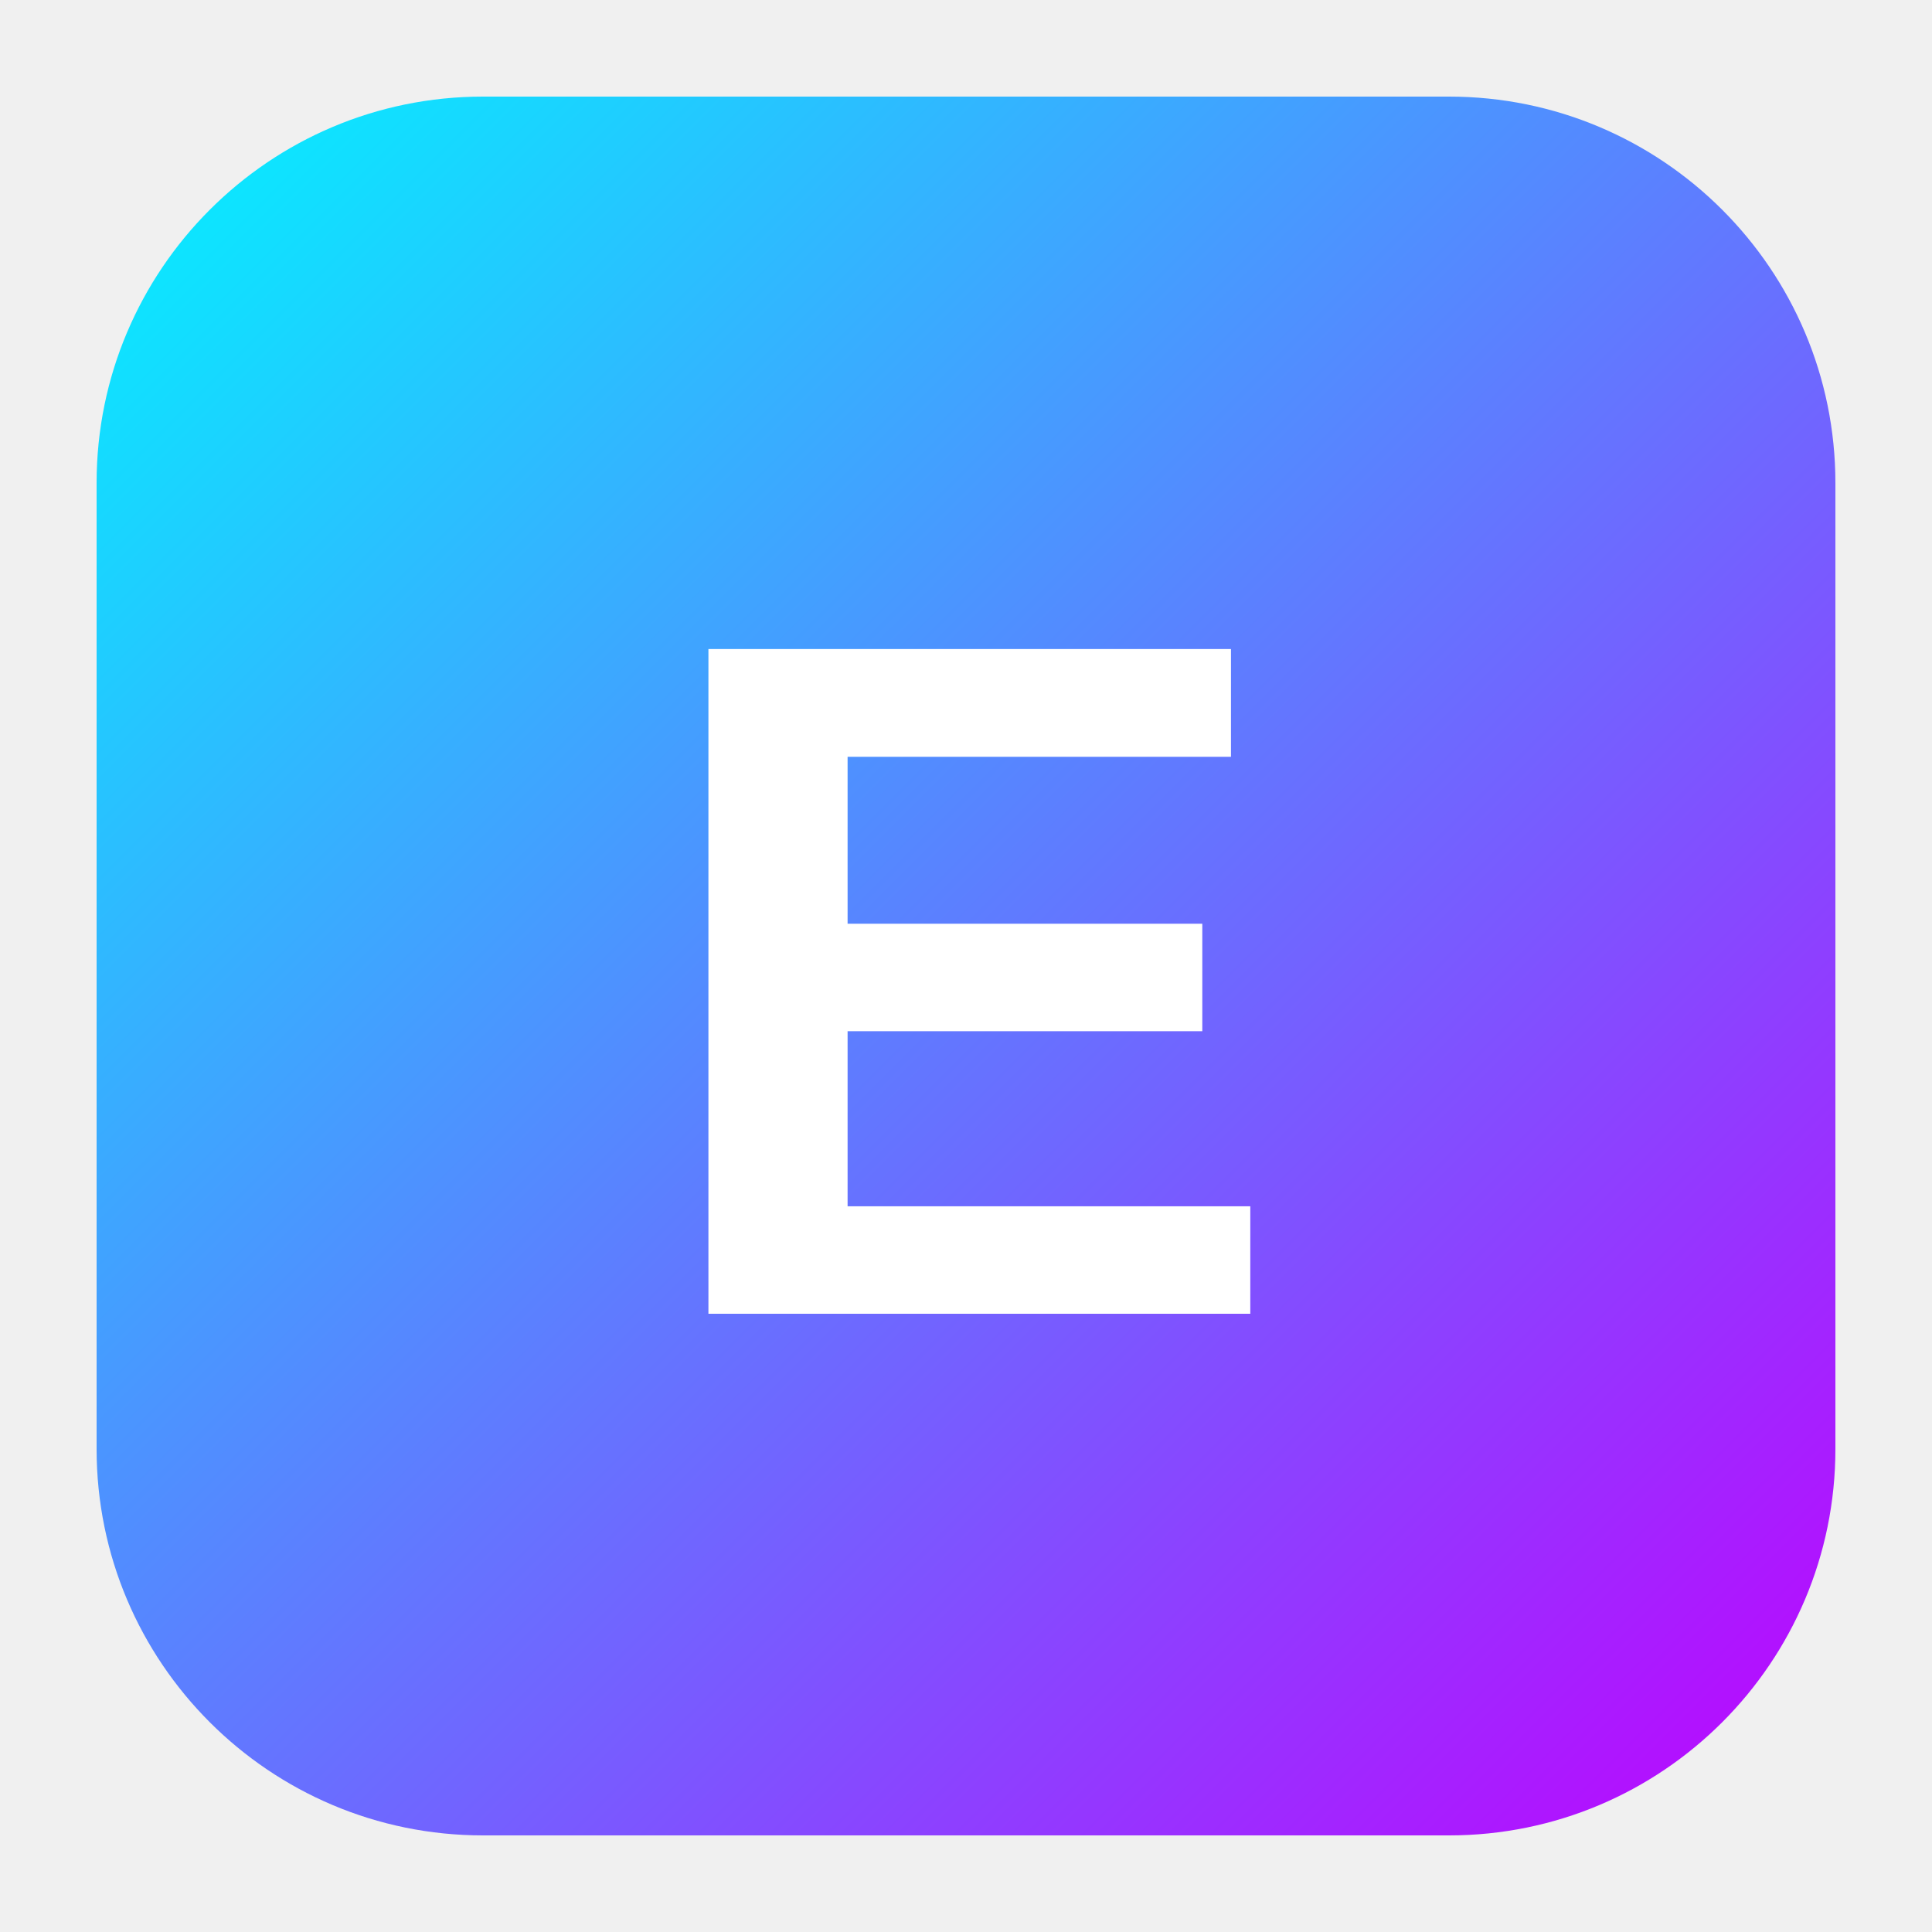
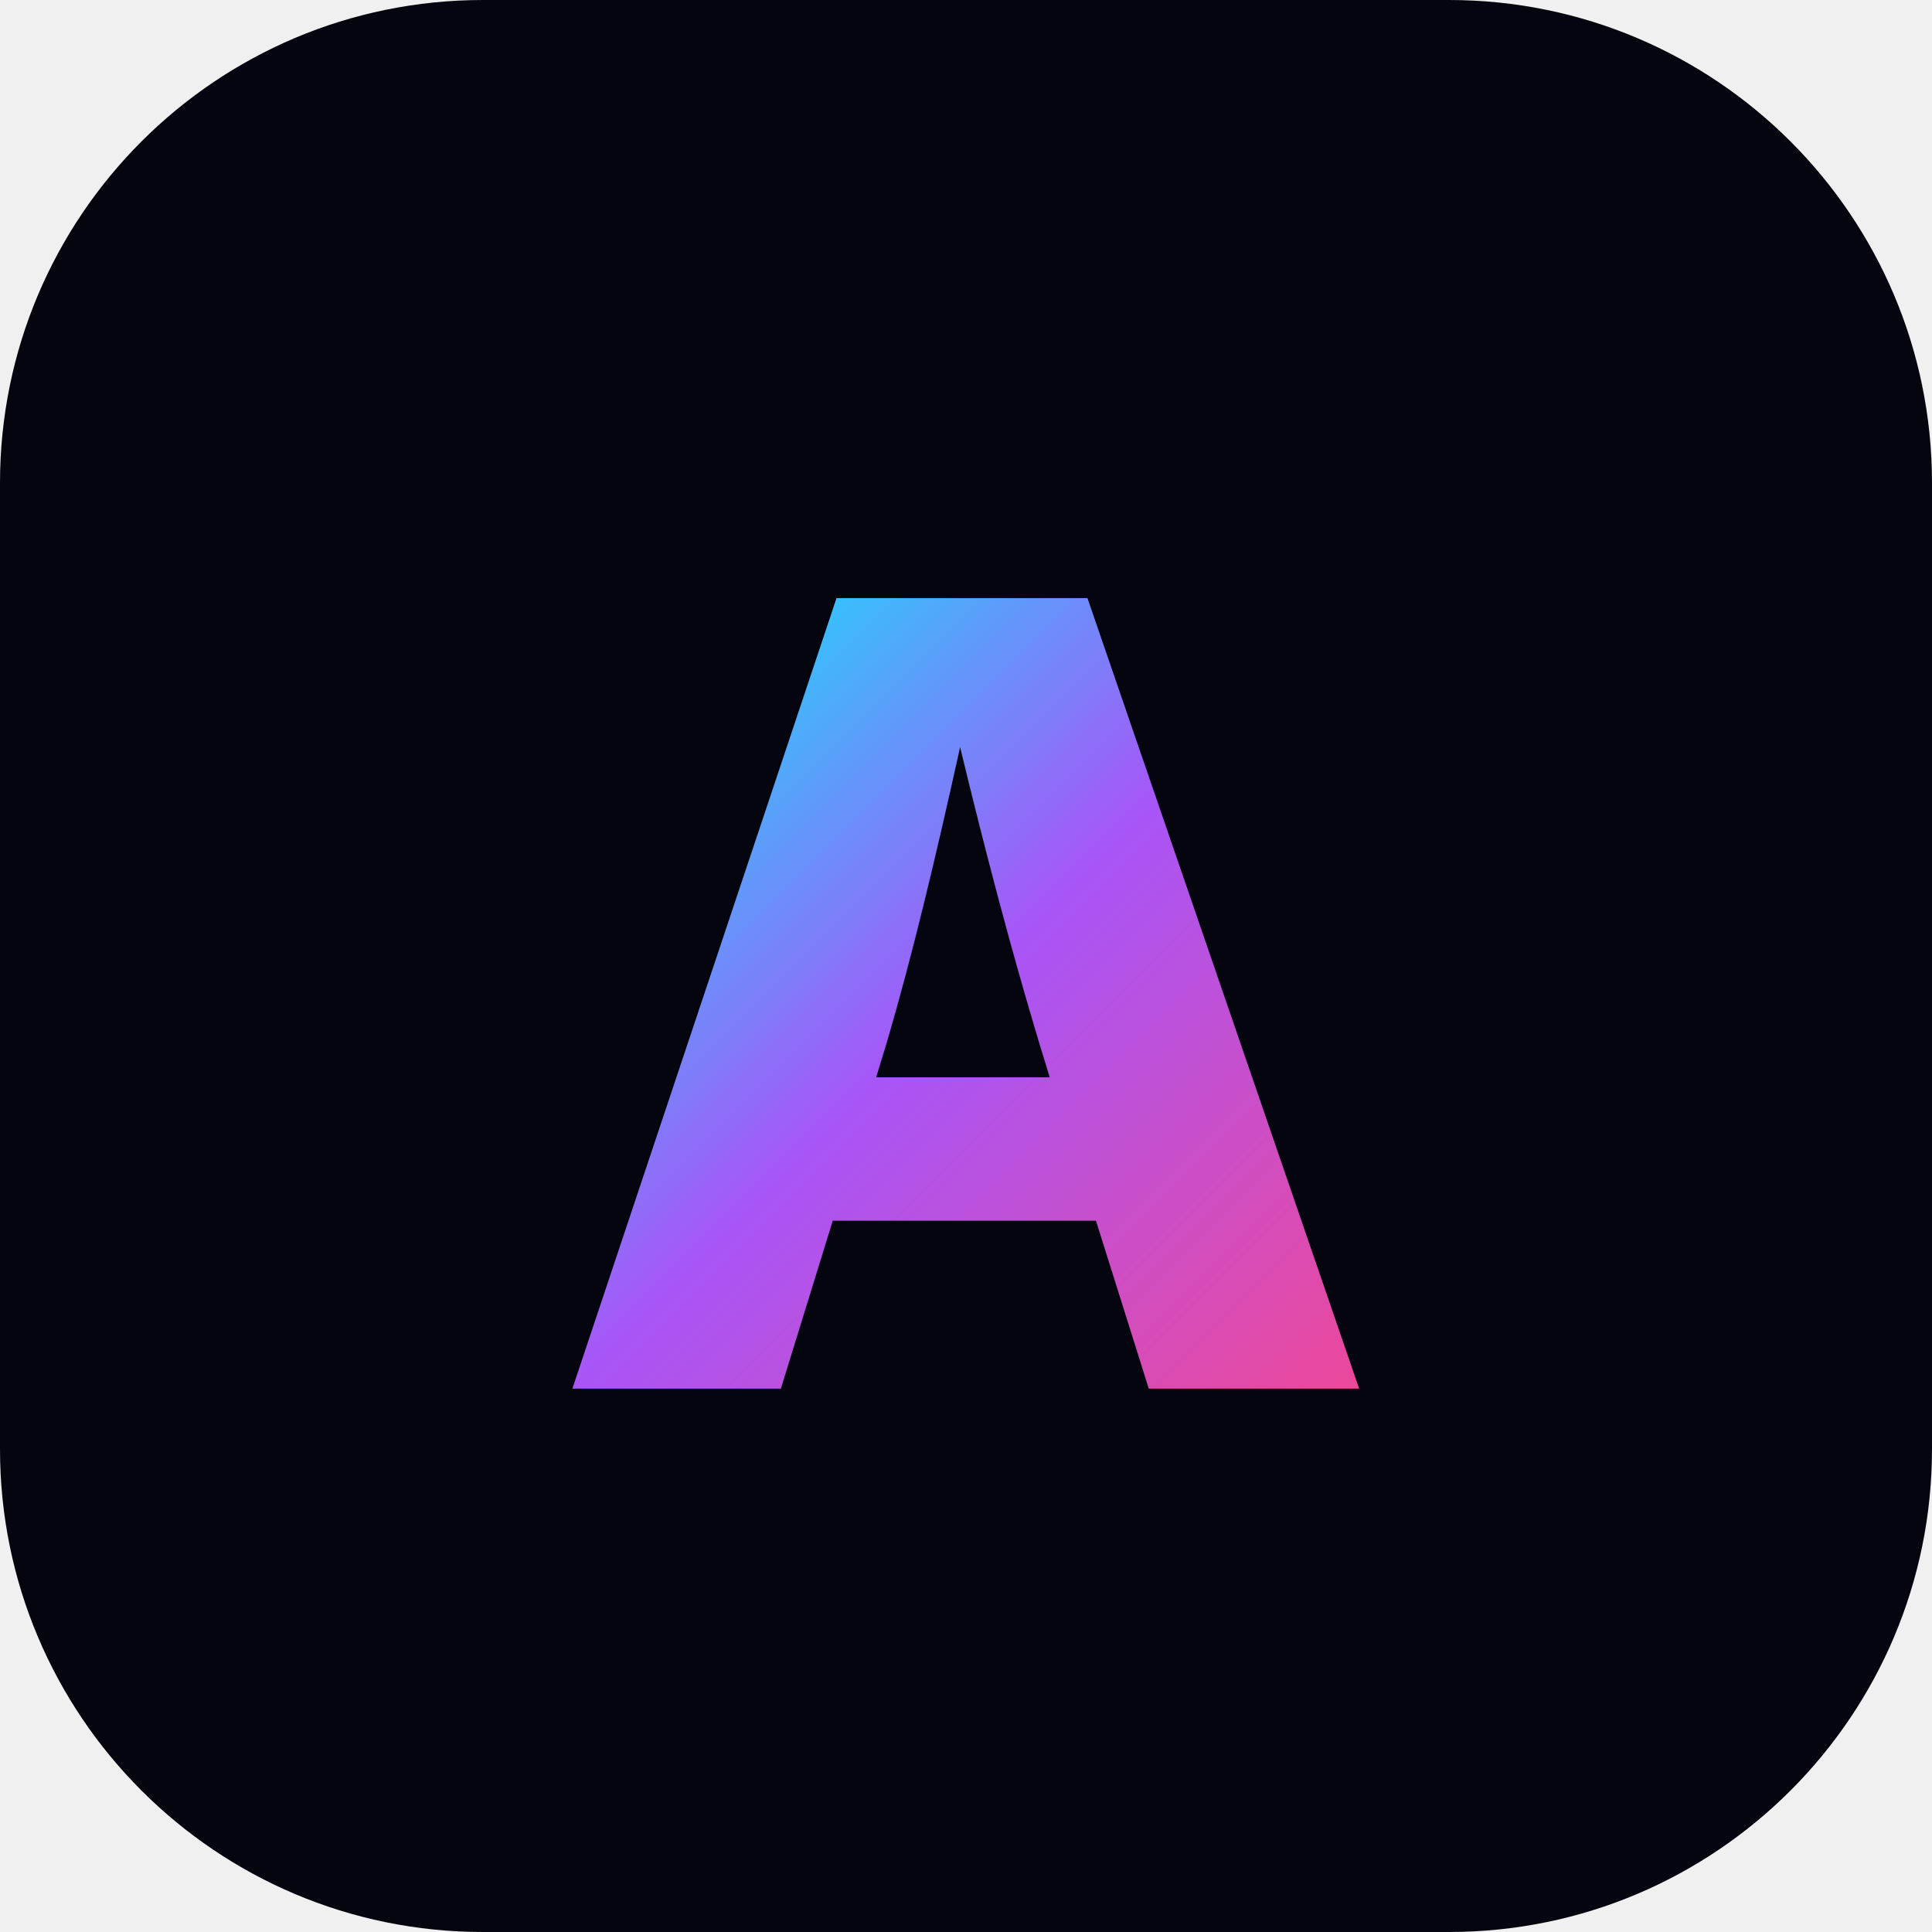
- <svg xmlns="http://www.w3.org/2000/svg" viewBox="0 0 100 100">
+ <svg xmlns="http://www.w3.org/2000/svg" viewBox="0 0 32 32">
  <defs>
    <linearGradient id="g" x1="0%" y1="0%" x2="100%" y2="100%">
      <stop offset="0%" style="stop-color:#00f5ff" />
-       <stop offset="100%" style="stop-color:#bf00ff" />
+       <stop offset="50%" style="stop-color:#a855f7" />
+       <stop offset="100%" style="stop-color:#ec4899" />
    </linearGradient>
  </defs>
-   <rect x="5" y="5" width="90" height="90" rx="20" fill="url(#g)" />
-   <text x="50" y="68" font-family="Arial" font-size="50" font-weight="bold" fill="white" text-anchor="middle">E</text>
+   <rect width="32" height="32" rx="8" fill="#050510" />
+   <text x="16" y="23" text-anchor="middle" fill="url(#g)" font-family="Inter, -apple-system, sans-serif" font-weight="800" font-size="18">A</text>
</svg>
